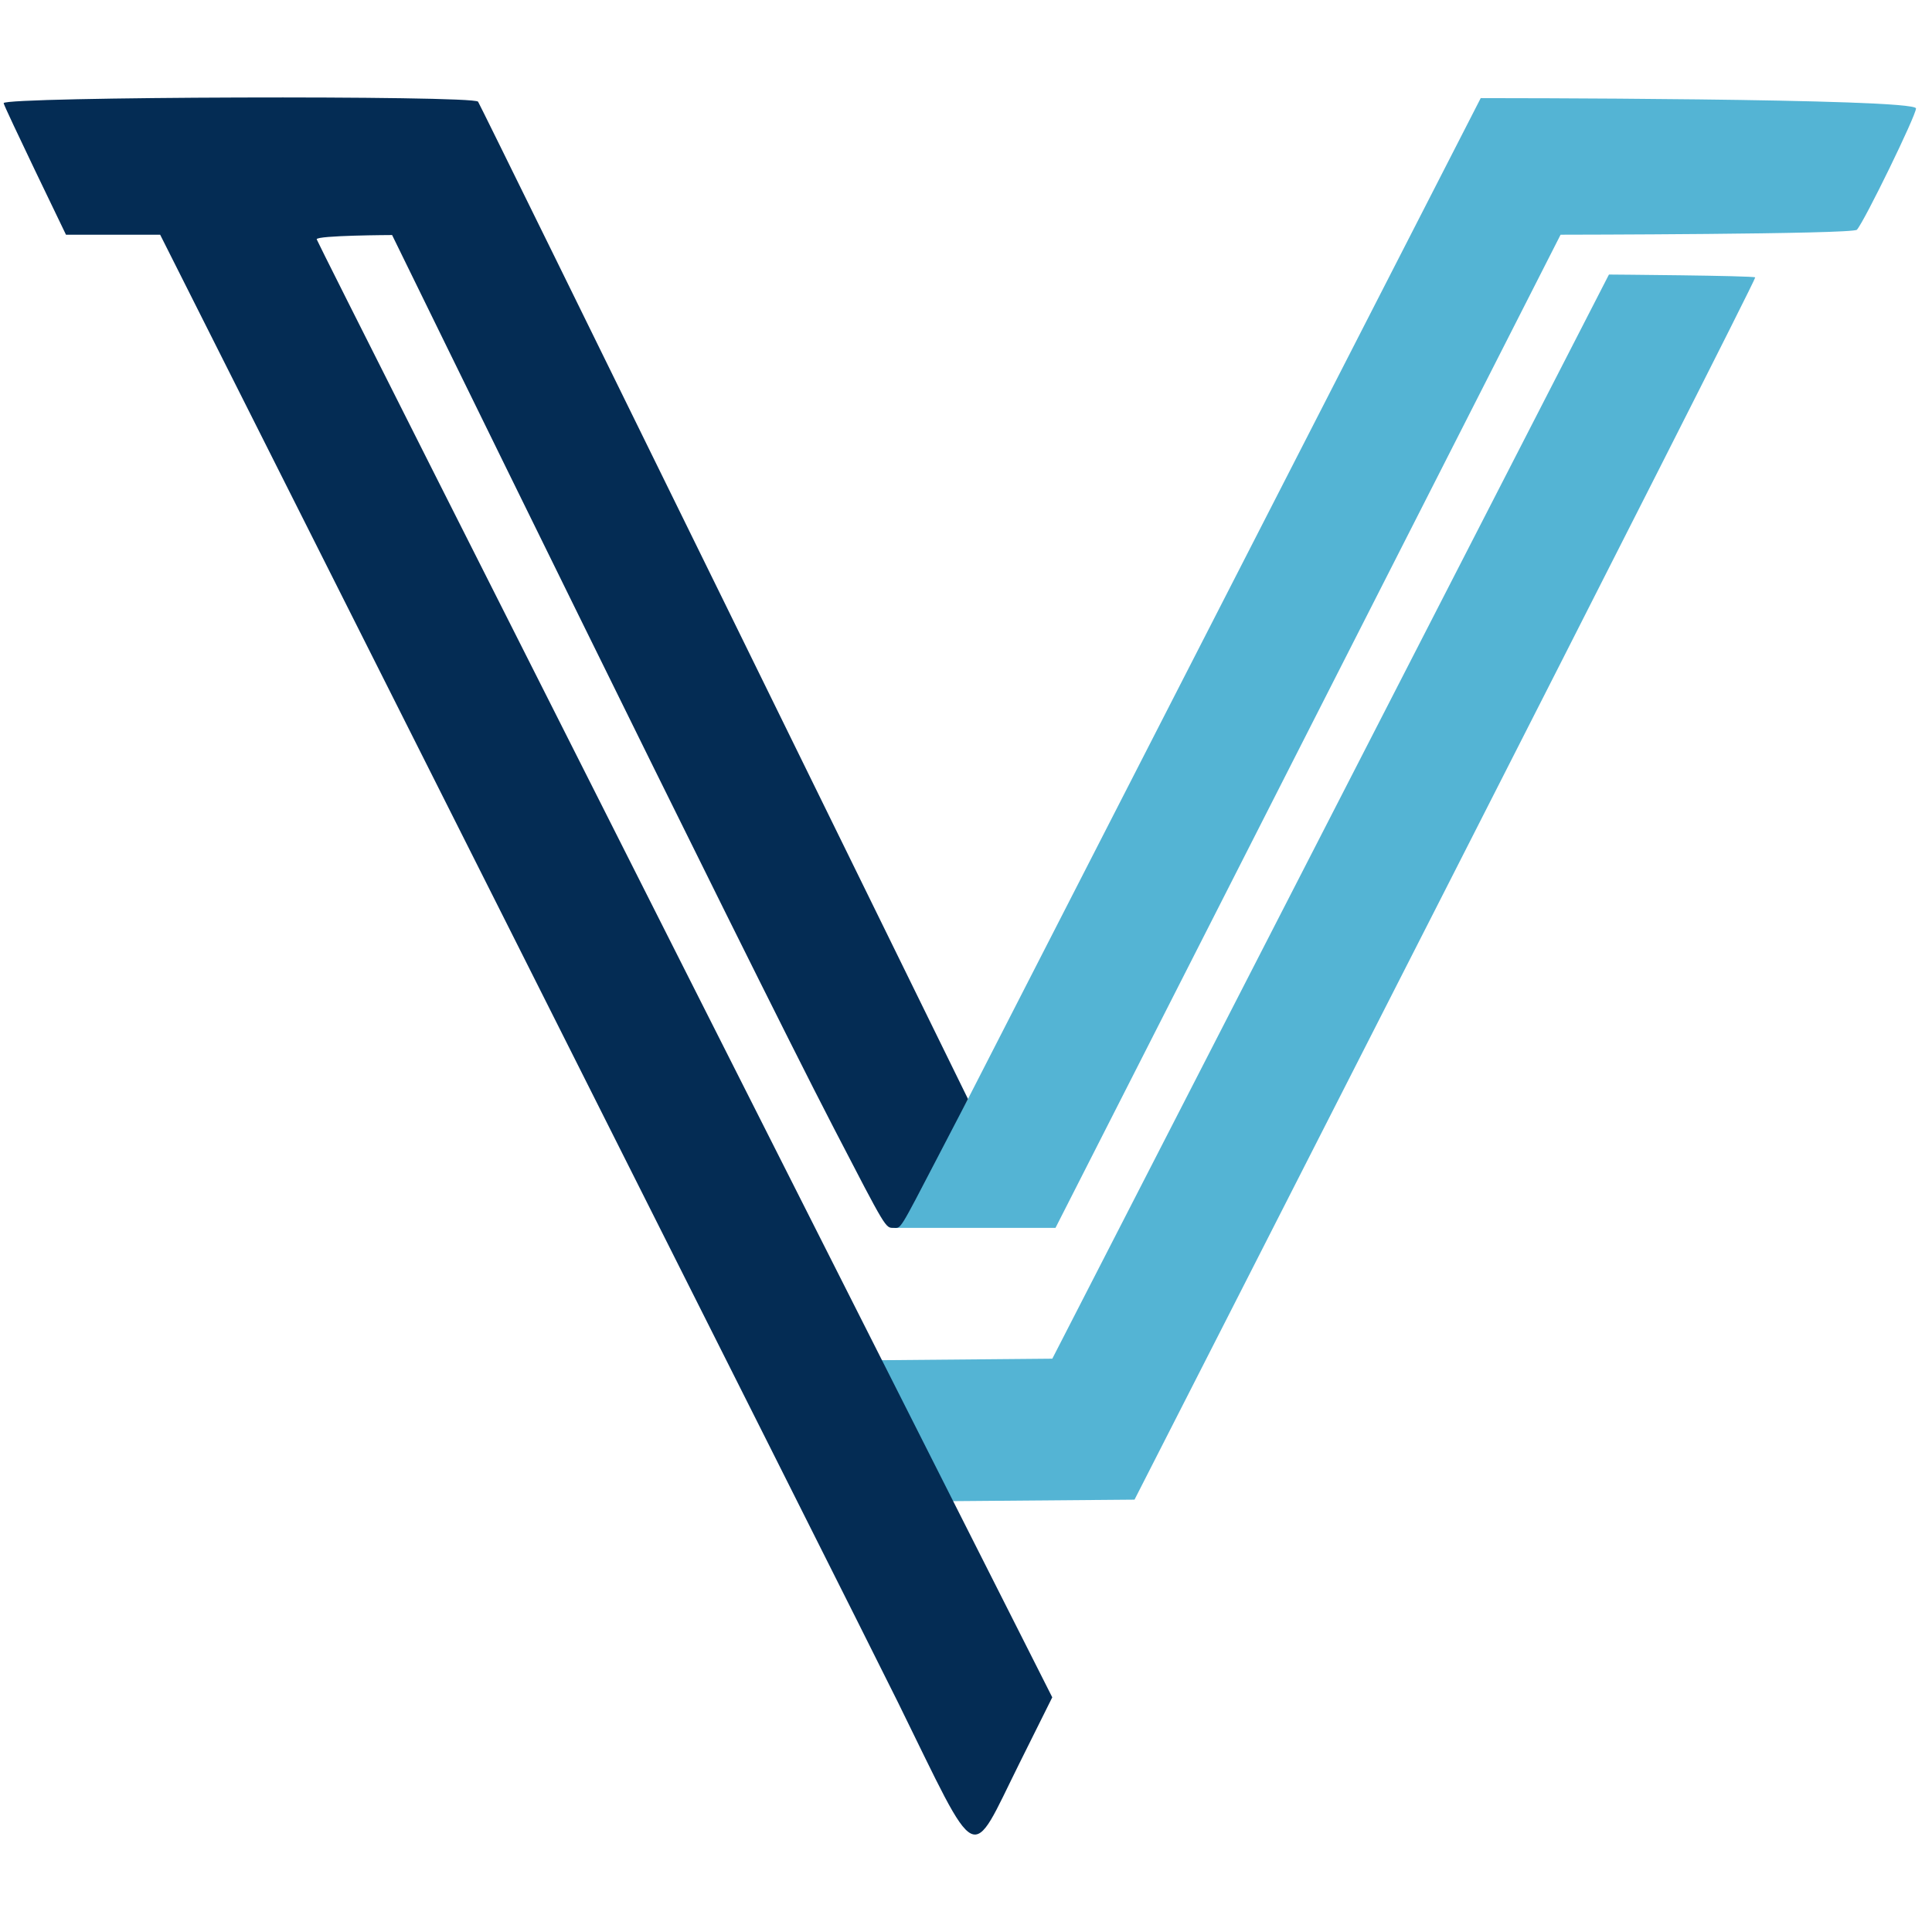
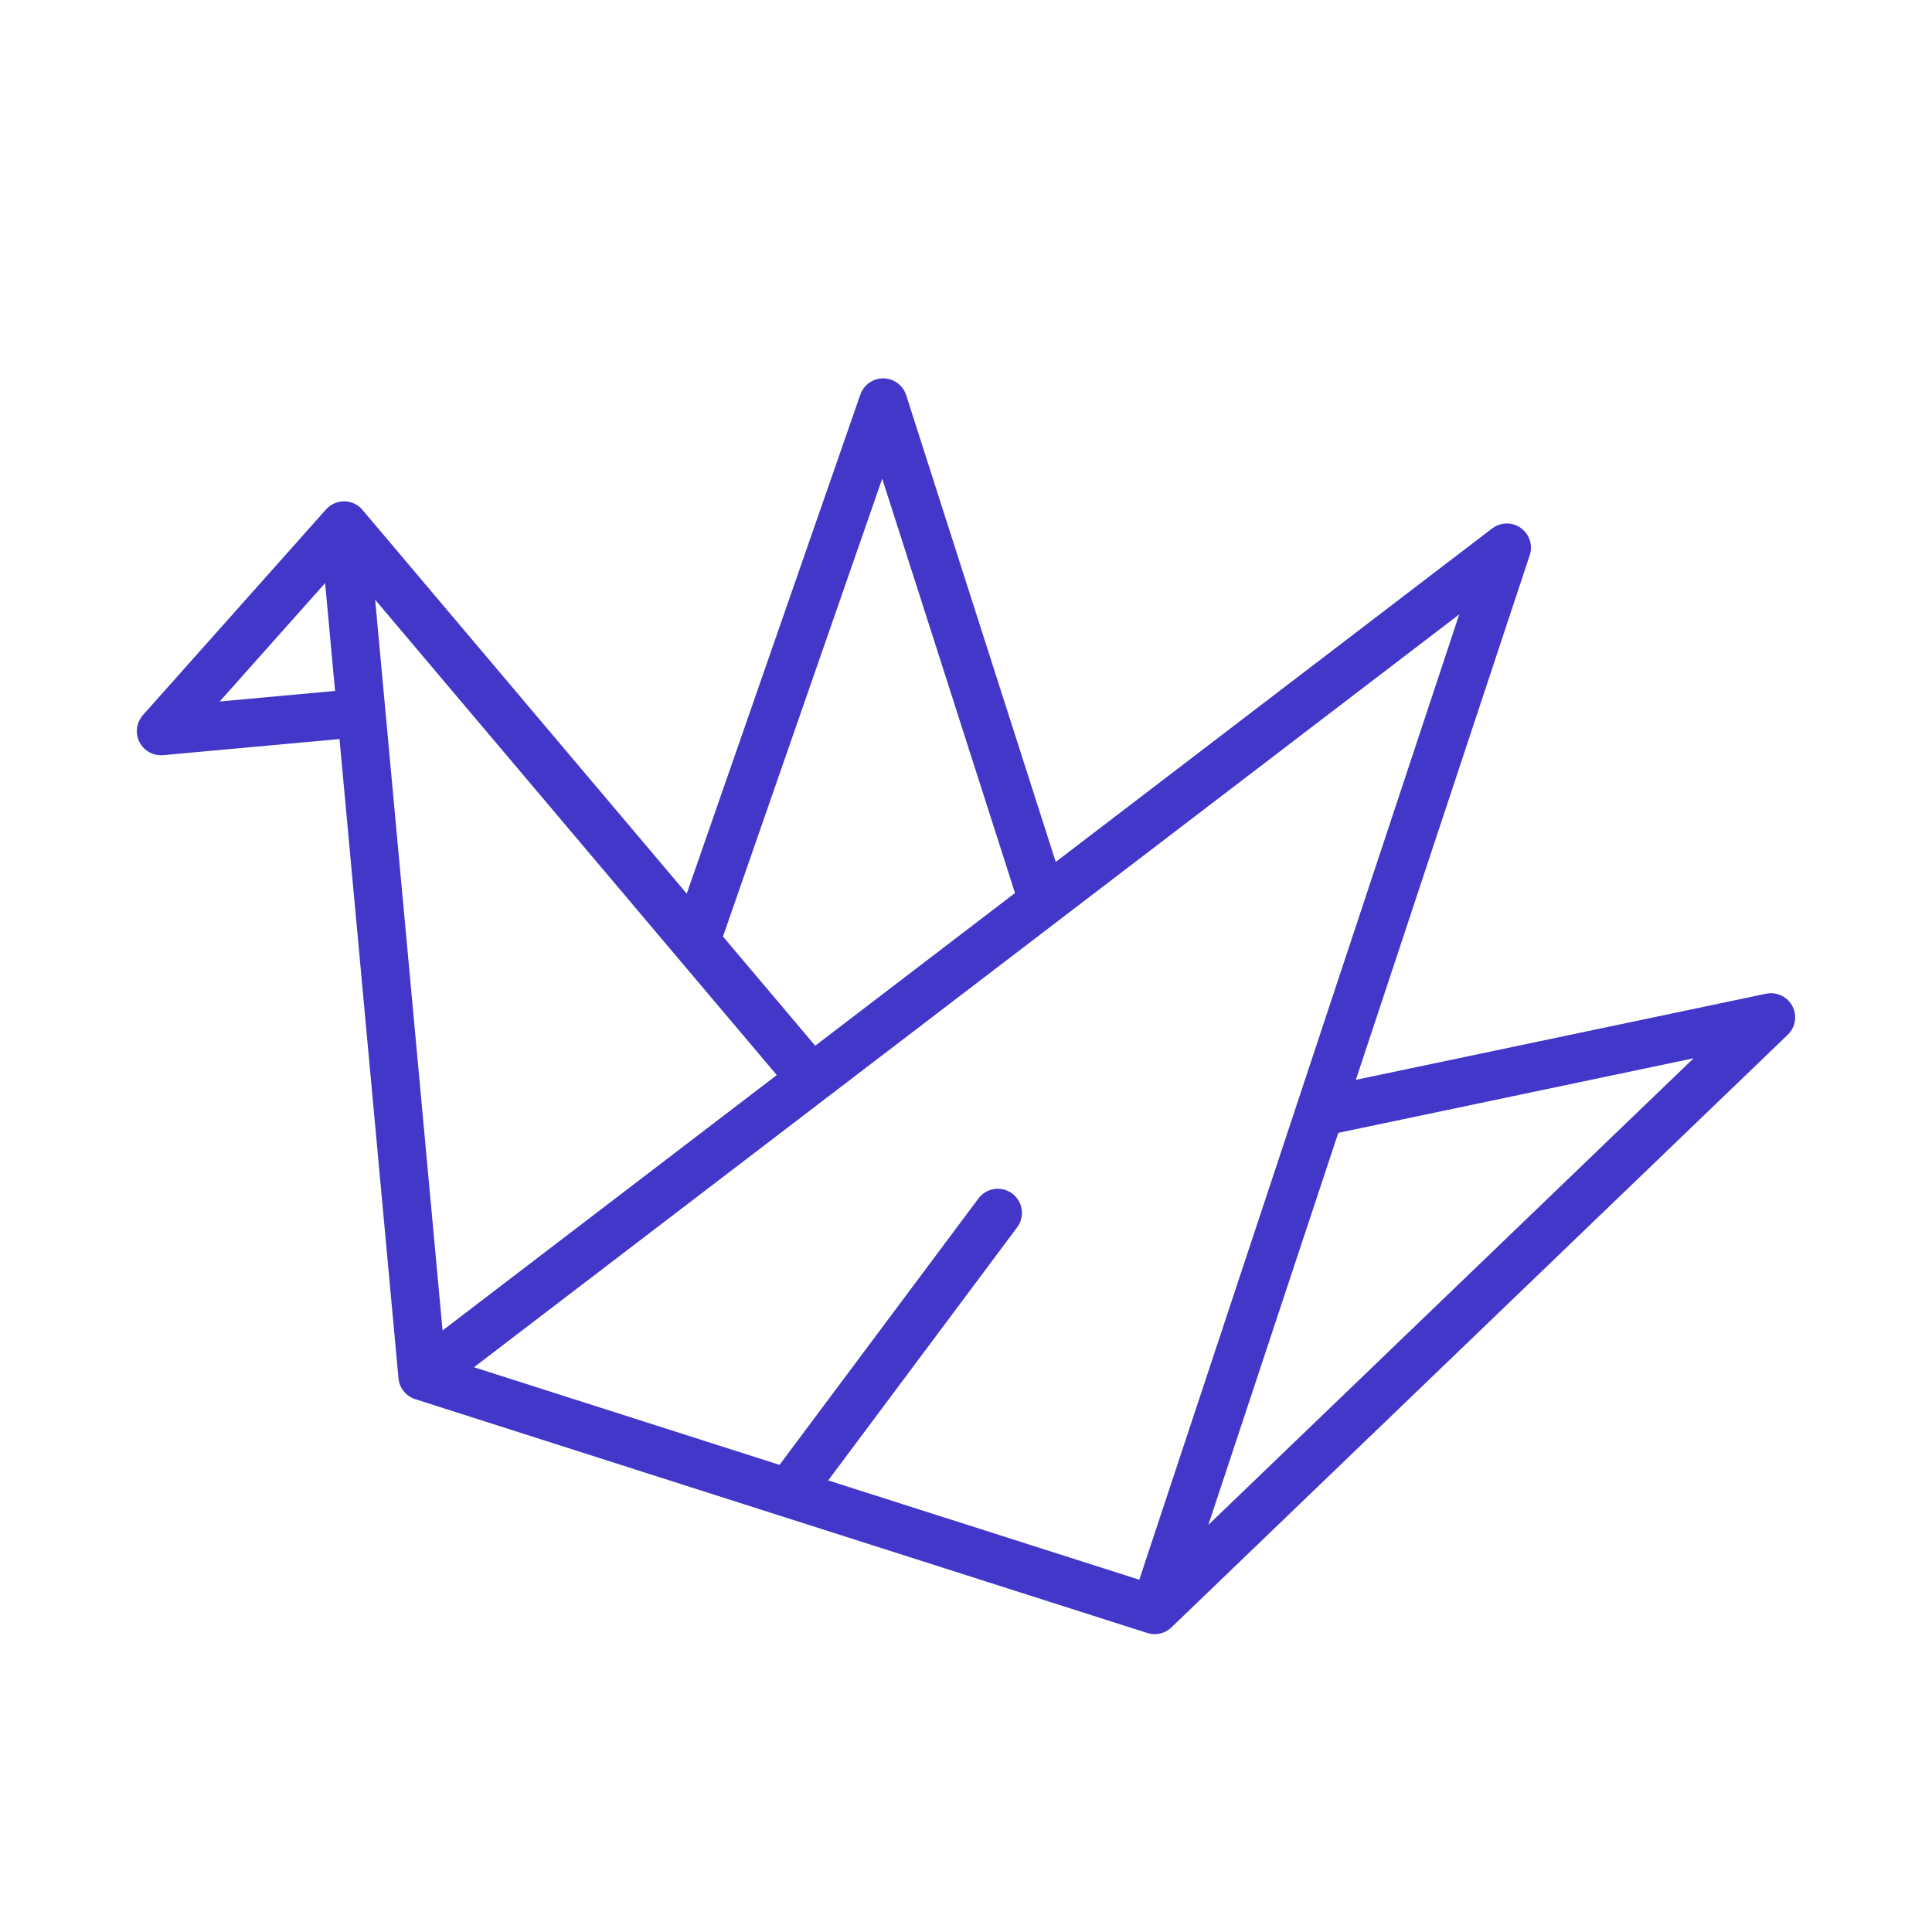
- <svg xmlns="http://www.w3.org/2000/svg" version="1.1" width="1000" height="1000" viewBox="0 0 1000 1000" xml:space="preserve">
-   <defs>
- </defs>
-   <rect x="0" y="0" width="100%" height="100%" fill="rgba(255,255,255,0)" />
-   <g transform="matrix(3.7708 0 0 3.7708 723.5936 413.8893)" id="path0">
-     <path style="stroke: none; stroke-width: 1; stroke-dasharray: none; stroke-linecap: butt; stroke-dashoffset: 0; stroke-linejoin: miter; stroke-miterlimit: 4; is-custom-font: none; font-file-url: none; fill: rgb(84,180,212); fill-rule: evenodd; opacity: 1;" transform=" translate(-259.7535, -184.185)" d="M 200.705 225.315 C 200.469 225.769 190.503 242.969 190.503 242.969 L 202.122 242.969 L 212.741 242.969 L 282.073 106.641 C 282.073 106.641 322.188 106.591 322.75 105.957 C 323.806 104.764 330.859 90.282 330.859 89.307 C 330.859 87.886 271.11 87.891 271.11 87.891 M 212.305 260.923 L 188.648 261.133 L 198.585 280.479 L 223.589 280.273 C 223.589 280.273 309.007 112.852 308.79 112.502 C 308.638 112.256 288.711 112.109 288.711 112.109" stroke-linecap="round" />
-   </g>
-   <g transform="matrix(3.7708 0 0 3.7708 273.268 500.0021)" id="path1">
-     <path style="stroke: none; stroke-width: 1; stroke-dasharray: none; stroke-linecap: butt; stroke-dashoffset: 0; stroke-linejoin: miter; stroke-miterlimit: 4; is-custom-font: none; font-file-url: none; fill: rgb(4,44,84); fill-rule: evenodd; opacity: 1;" transform=" translate(-140.3285, -207.0217)" d="M 68.359 88.581 C 68.359 88.96 76.915 106.641 76.915 106.641 L 89.843 106.641 C 89.843 106.641 186.234 298.166 191.119 308.098 C 202.428 331.092 200.888 330.324 207.809 316.423 L 212.298 307.407 C 212.298 307.407 111.328 107.612 111.328 107.267 C 111.328 106.723 121.68 106.686 121.68 106.686 C 121.68 106.686 169.788 205.11 182.325 229.297 C 189.583 243.299 189.385 242.969 190.542 242.969 C 191.577 242.969 191.215 243.554 196.683 233.046 L 200.729 225.271 C 200.729 225.271 133.813 88.816 133.48 88.379 C 132.799 87.486 68.359 87.685 68.359 88.581" stroke-linecap="round" />
-   </g>
+ <svg xmlns="http://www.w3.org/2000/svg" width="24" height="24" viewBox="0 0 24 24" fill="none" stroke-width=".6">
+   <path d="M5.249 17.095L18.718 6.803L14.344 20M5.249 17.095L9.796 18.548M5.249 17.095L4.274 6.528M14.344 20L9.796 18.548M14.344 20L22 12.638L16.393 13.815M9.796 18.548L12.395 15.067M4.274 6.528L10.071 13.389M4.274 6.528L2 9.082L4.474 8.856M12.945 11.16L10.971 5L8.654 11.661" stroke="#4337C9" stroke-linecap="round" stroke-linejoin="round" />
</svg>
